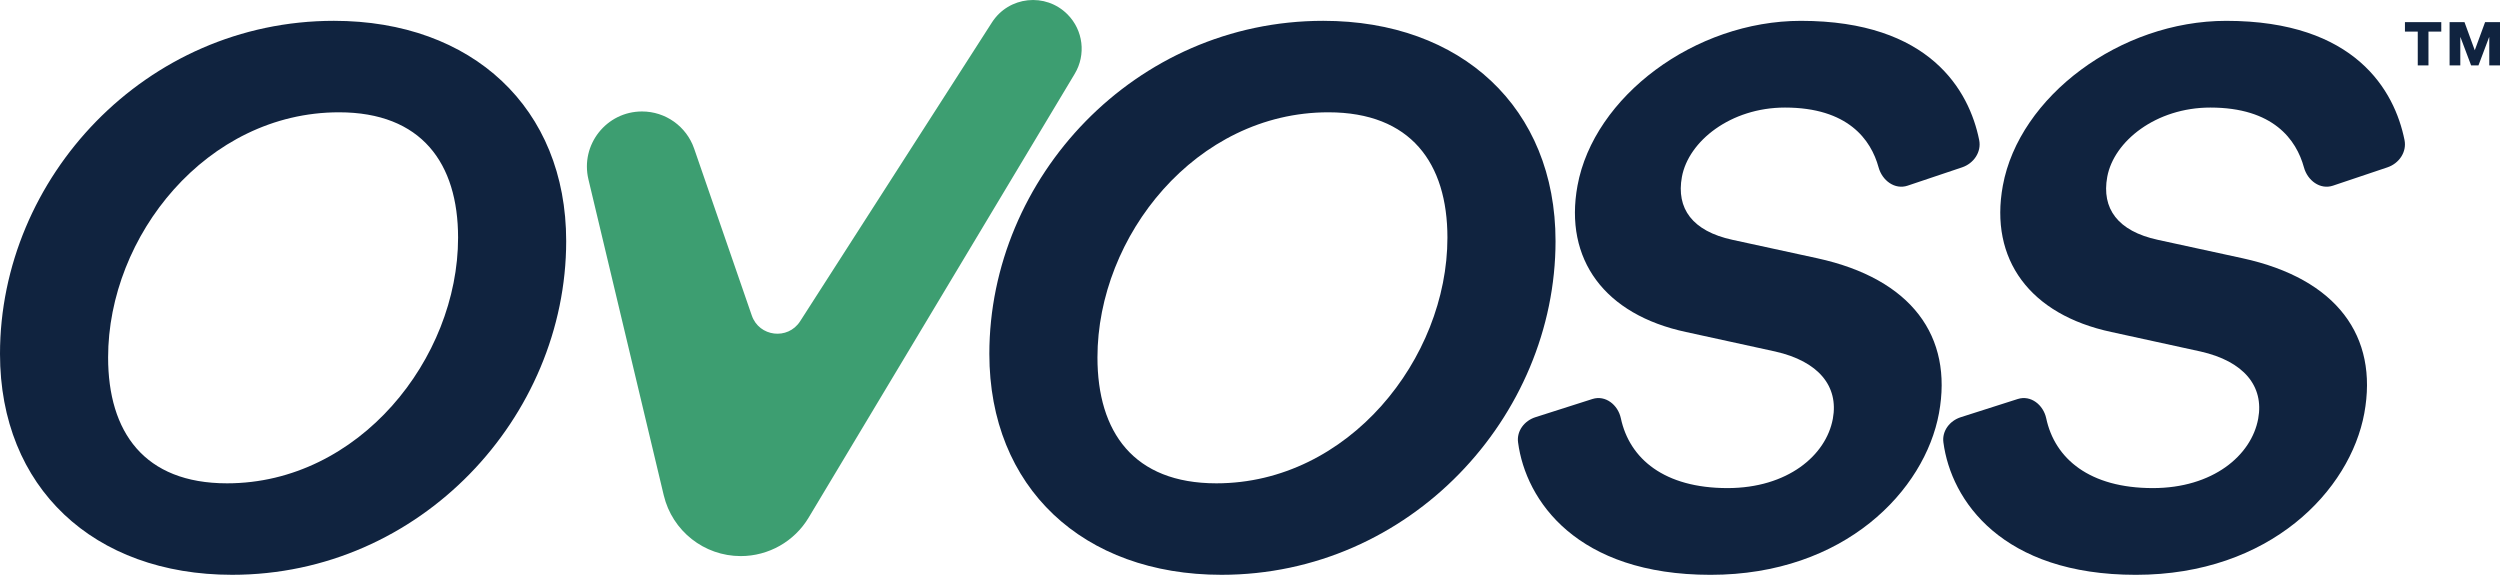
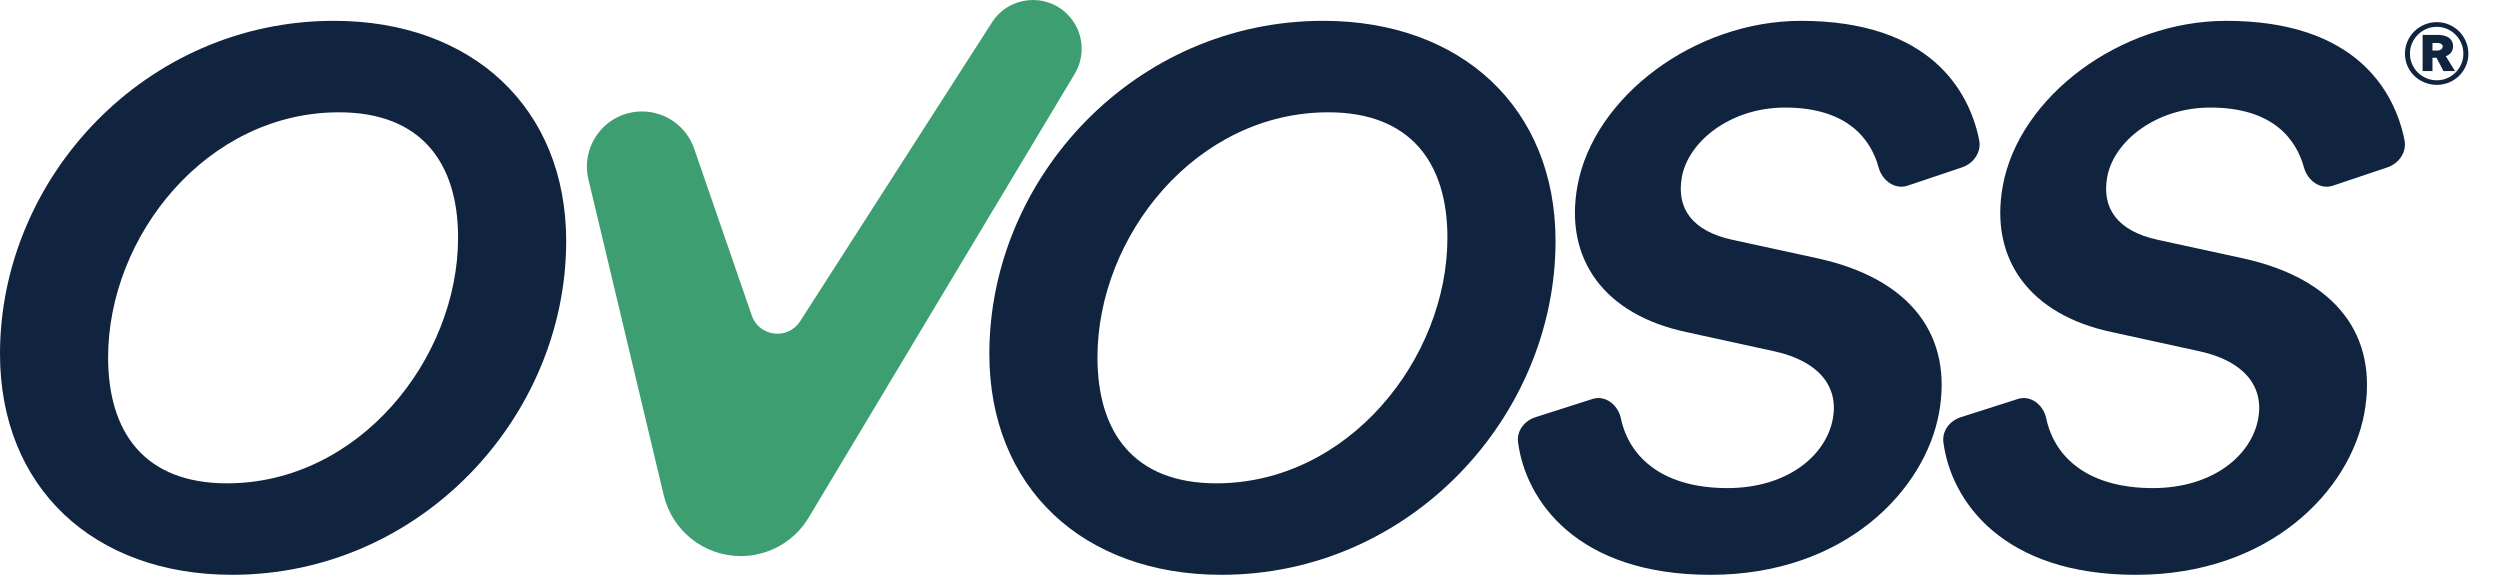
<svg xmlns="http://www.w3.org/2000/svg" width="136.368" height="31.355" viewBox="0 0 136.368 31.355">
  <g>
    <path fill="#10233F" d="M30.884,13.150C30.884,22.746 22.935,31.354 12.663,31.354C5.102,31.354 0.000,26.587 0.000,19.302C0.000,9.697 7.933,1.136 18.214,1.136C25.746,1.136 30.884,5.881 30.884,13.150ZM24.987,12.963C24.987,8.905 22.995,6.126 18.492,6.126C11.277,6.126 5.897,12.874 5.897,19.496C5.897,23.561 7.860,26.364 12.385,26.364C19.579,26.364 24.987,19.566 24.987,12.963Z" />
    <path fill="#3D9E71" d="M40.405,30.333L40.405,30.333C38.407,30.333 36.670,28.961 36.206,27.017L32.097,9.784C31.647,7.895 33.079,6.080 35.021,6.080L35.021,6.080C36.303,6.080 37.444,6.893 37.863,8.105L41.008,17.210C41.410,18.374 42.978,18.562 43.644,17.525L54.108,1.223C55.027,-0.208 57.034,-0.421 58.231,0.786L58.231,0.786C59.088,1.649 59.249,2.983 58.624,4.025L44.108,28.236C43.328,29.537 41.922,30.333 40.405,30.333Z" />
    <path fill="#10233F" d="M84.850,13.150C84.850,22.746 76.901,31.354 66.629,31.354C59.068,31.354 53.966,26.587 53.966,19.302C53.966,9.698 61.898,1.136 72.179,1.136C79.711,1.136 84.850,5.881 84.850,13.150ZM78.953,12.963C78.953,8.906 76.960,6.126 72.457,6.126C65.243,6.126 59.863,12.875 59.863,19.496C59.863,23.561 61.826,26.364 66.351,26.364C73.546,26.364 78.953,19.567 78.953,12.963Z" />
    <path fill="#10233F" d="M88.413,22.816C88.885,25.027 90.785,26.624 94.229,26.624C97.495,26.624 99.608,24.851 99.977,22.840C100.303,21.067 99.196,19.706 96.830,19.173L91.972,18.111C87.525,17.163 85.309,14.150 86.048,10.126C86.939,5.275 92.441,1.137 98.235,1.137C105.287,1.137 107.418,4.961 107.958,7.635C108.091,8.293 107.661,8.915 107.025,9.129L104.056,10.127C103.355,10.363 102.668,9.845 102.472,9.132C102.057,7.616 100.801,5.867 97.366,5.867C94.406,5.867 92.102,7.699 91.743,9.650C91.428,11.367 92.306,12.607 94.503,13.082L99.126,14.087C104.278,15.212 106.536,18.346 105.765,22.543C104.994,26.740 100.636,31.355 93.305,31.355C86.009,31.355 83.225,27.308 82.806,24.129C82.723,23.505 83.155,22.948 83.754,22.757L86.861,21.765C87.574,21.537 88.257,22.085 88.413,22.816Z" />
    <path fill="#10233F" d="M111.615,22.816C112.086,25.027 113.986,26.624 117.431,26.624C120.696,26.624 122.809,24.851 123.178,22.840C123.504,21.067 122.397,19.706 120.032,19.173L115.174,18.111C110.726,17.163 108.510,14.150 109.249,10.126C110.140,5.275 115.642,1.137 121.436,1.137C128.488,1.137 130.619,4.961 131.159,7.635C131.292,8.293 130.862,8.915 130.226,9.129L127.257,10.127C126.557,10.363 125.869,9.845 125.674,9.132C125.258,7.616 124.002,5.867 120.567,5.867C117.607,5.867 115.303,7.699 114.944,9.650C114.629,11.367 115.508,12.607 117.704,13.082L122.327,14.087C127.479,15.212 129.737,18.346 128.966,22.543C128.195,26.740 123.838,31.355 116.506,31.355C109.210,31.355 106.426,27.308 106.007,24.129C105.924,23.505 106.356,22.948 106.956,22.757L110.062,21.765C110.775,21.537 111.458,22.085 111.615,22.816Z" />
-     <path fill="#10233F" d="M131.882,1.722L131.183,1.722L131.183,1.207L133.165,1.207L133.165,1.722L132.466,1.722L132.466,3.567L131.882,3.567L131.882,1.722L131.882,1.722ZM133.618,1.207L134.431,1.207L134.992,2.742L135.555,1.207L136.368,1.207L136.368,3.567L135.783,3.567L135.783,2.032L135.772,2.032L135.193,3.567L134.792,3.567L134.214,2.032L134.203,2.032L134.203,3.567L133.618,3.567L133.618,1.207L133.618,1.207Z" />
+     <path fill="#10233F" d="M134.643 2.929Q134.643 3.286 134.506 3.597Q134.370 3.908 134.138 4.136Q133.907 4.363 133.592 4.496Q133.277 4.629 132.921 4.629Q132.564 4.629 132.245 4.496Q131.927 4.363 131.691 4.136Q131.456 3.908 131.320 3.597Q131.183 3.286 131.183 2.929Q131.183 2.573 131.320 2.258Q131.456 1.943 131.691 1.712Q131.927 1.480 132.245 1.344Q132.564 1.207 132.921 1.207Q133.277 1.207 133.592 1.344Q133.907 1.480 134.138 1.712Q134.370 1.943 134.506 2.258Q134.643 2.573 134.643 2.929ZM134.370 2.929Q134.370 2.626 134.256 2.360Q134.142 2.095 133.945 1.894Q133.748 1.693 133.486 1.579Q133.224 1.465 132.921 1.465Q132.617 1.465 132.351 1.579Q132.086 1.693 131.885 1.894Q131.684 2.095 131.570 2.360Q131.456 2.626 131.456 2.929Q131.456 3.225 131.570 3.491Q131.684 3.756 131.885 3.954Q132.086 4.151 132.351 4.265Q132.617 4.379 132.921 4.379Q133.224 4.379 133.486 4.265Q133.748 4.151 133.945 3.954Q134.142 3.756 134.256 3.491Q134.370 3.225 134.370 2.929ZM133.285 3.878 132.905 3.149H132.685V3.878H132.147V1.905H132.996Q133.141 1.905 133.285 1.935Q133.429 1.966 133.547 2.038Q133.664 2.110 133.736 2.231Q133.808 2.353 133.808 2.527Q133.808 2.725 133.698 2.865Q133.588 3.005 133.414 3.066L133.915 3.878ZM133.239 2.535Q133.239 2.436 133.152 2.391Q133.065 2.345 132.974 2.345H132.685V2.755H132.974Q133.080 2.755 133.160 2.694Q133.239 2.633 133.239 2.535Z" />
  </g>
</svg>
